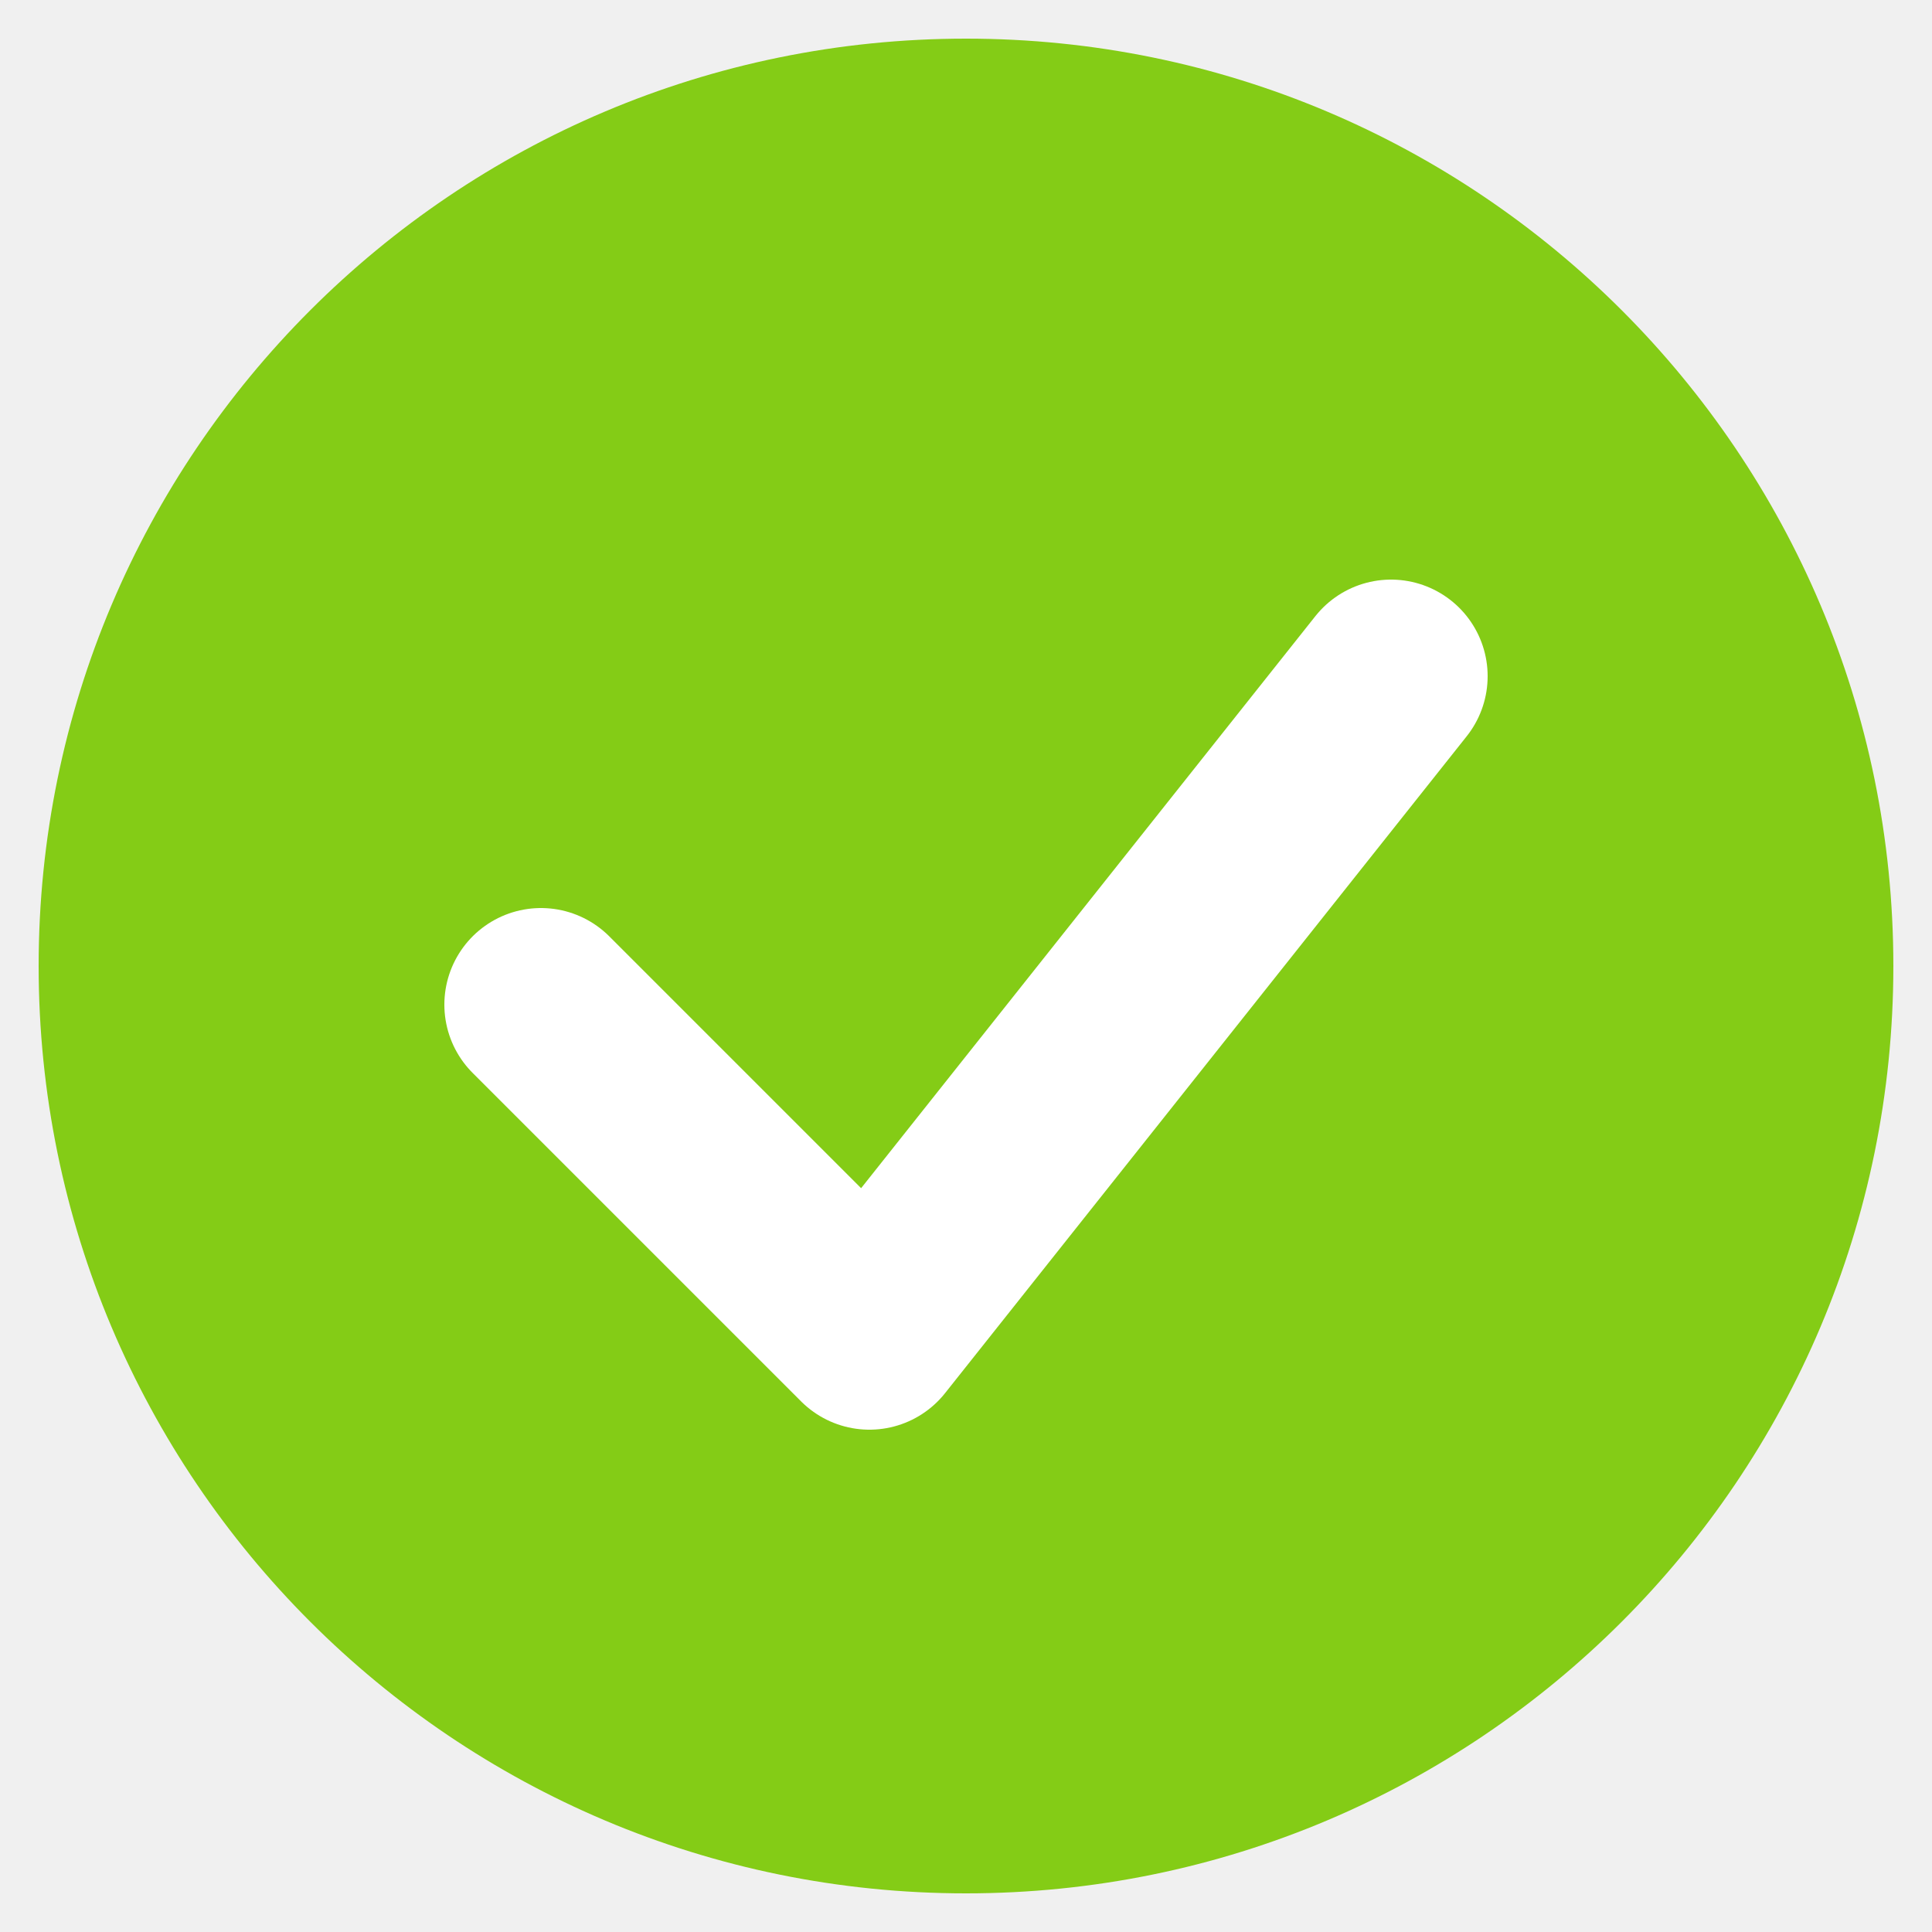
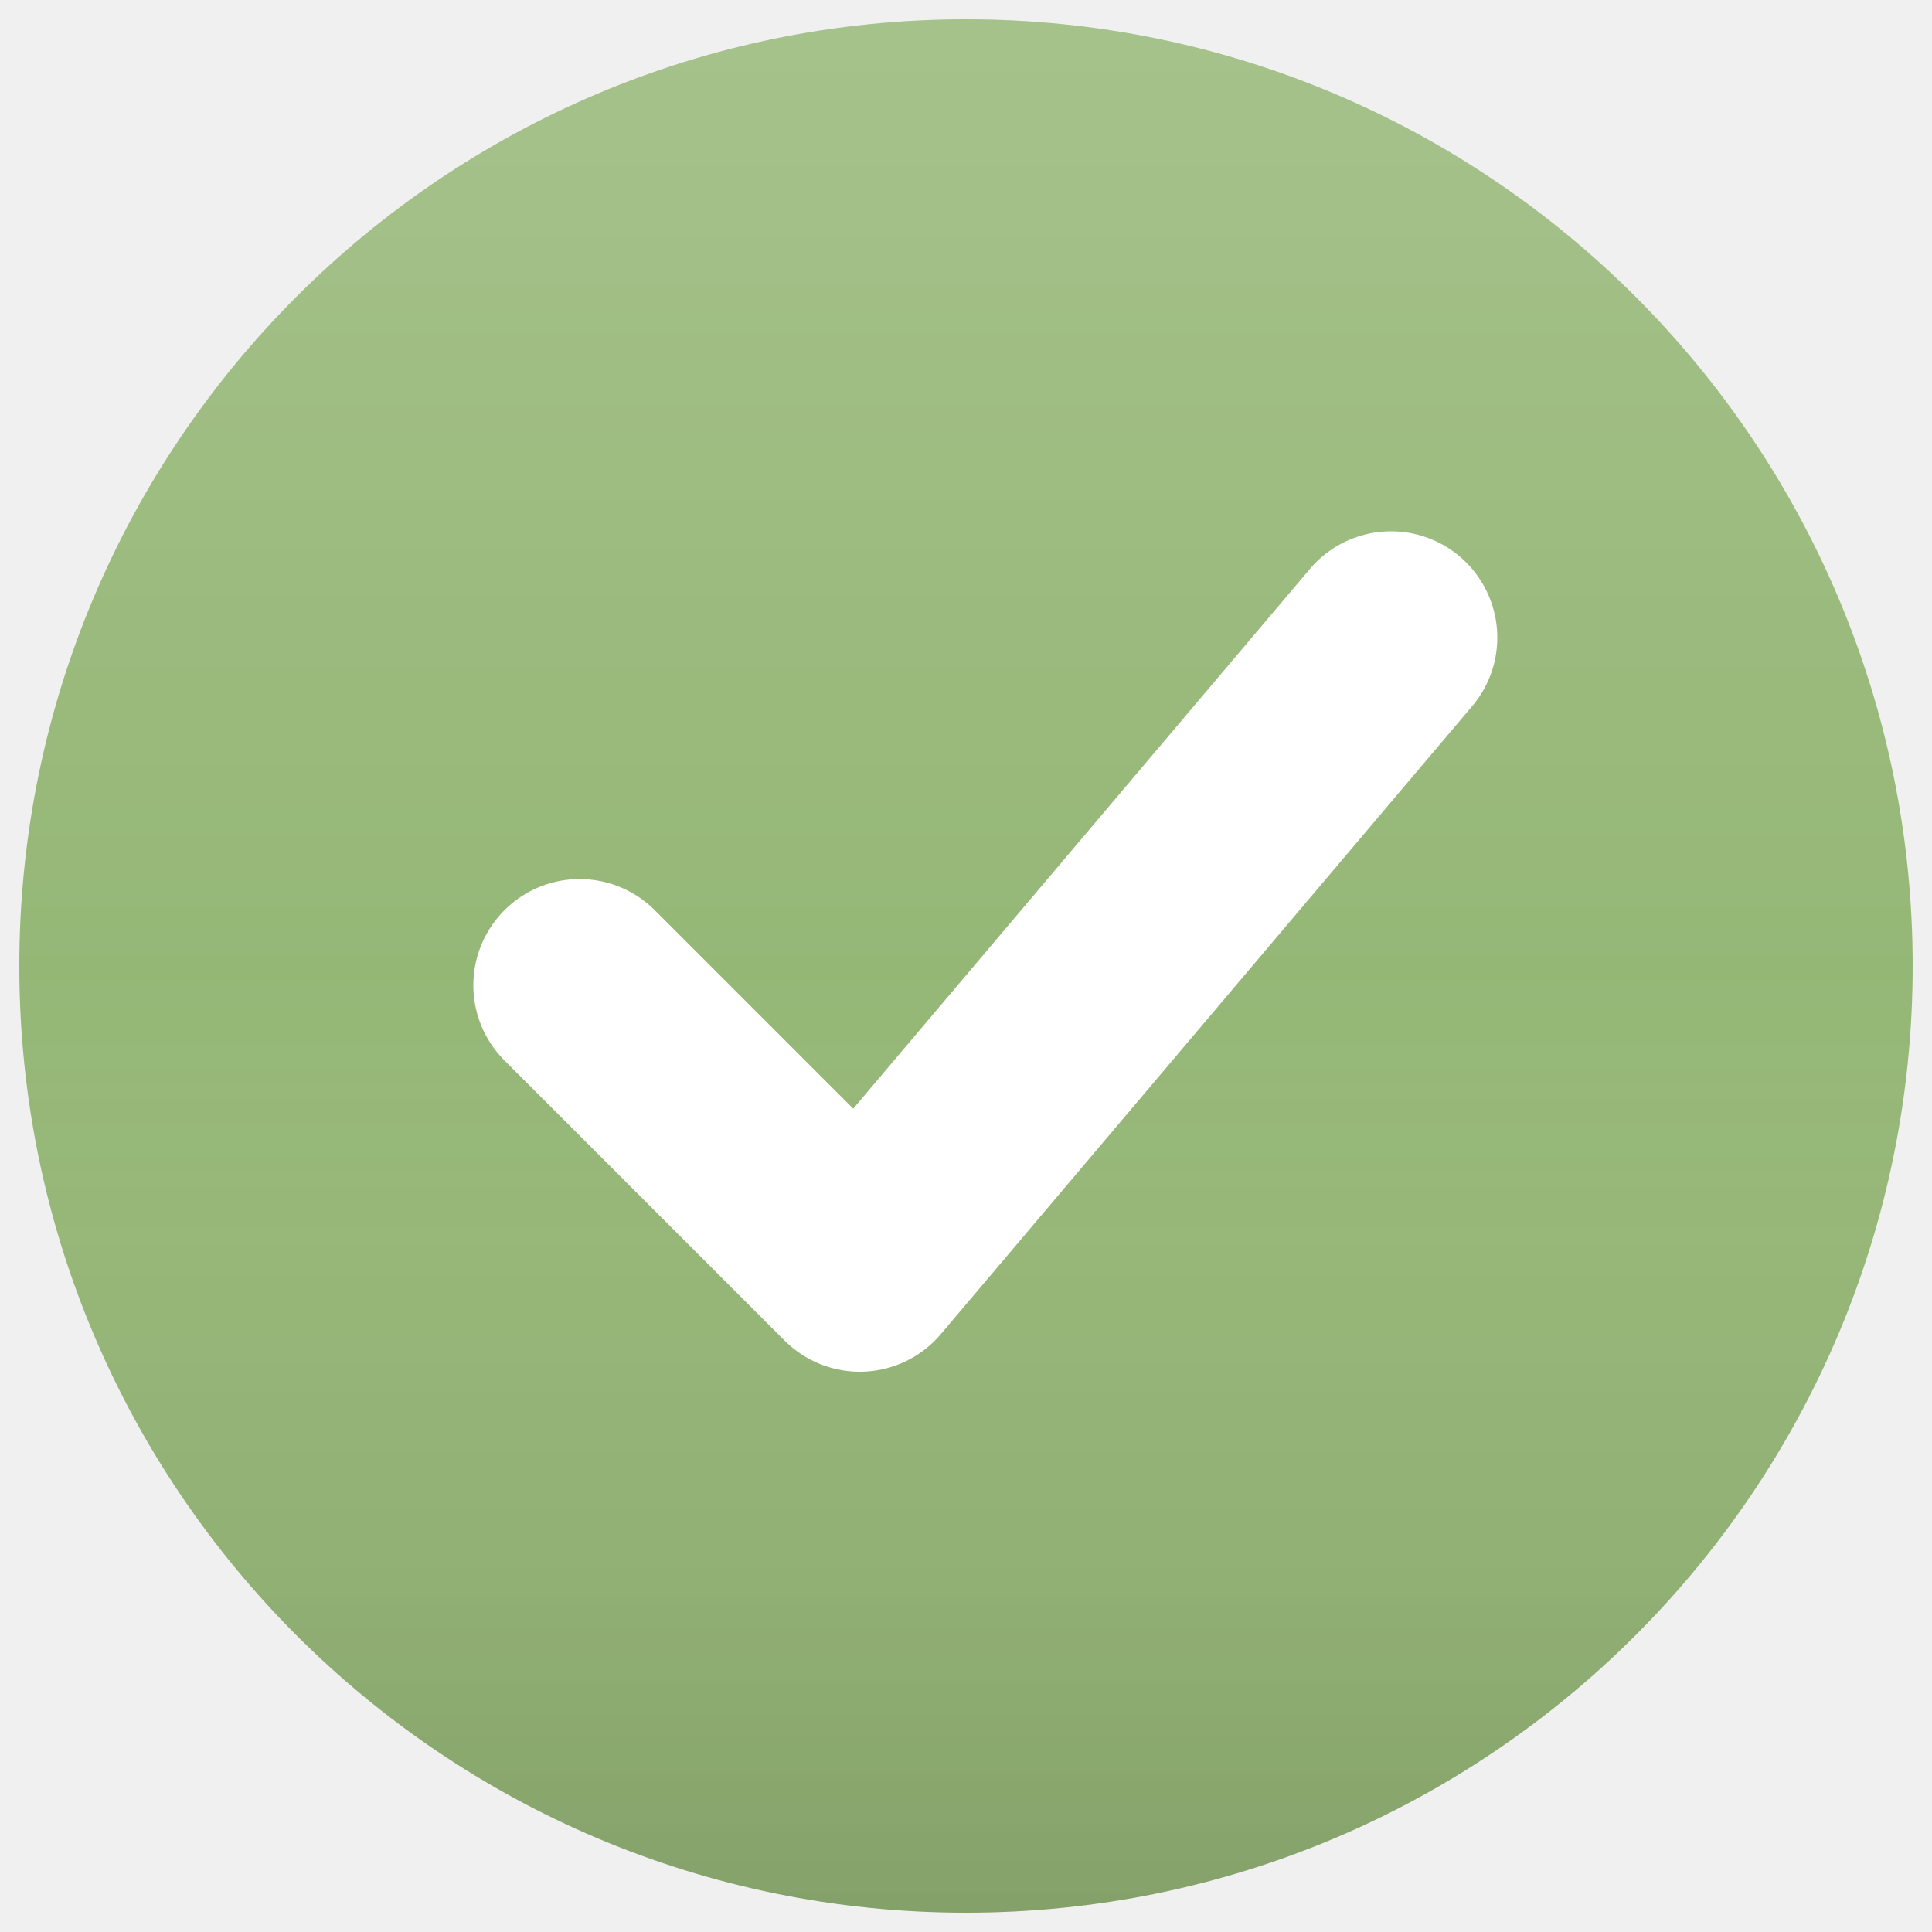
- <svg xmlns="http://www.w3.org/2000/svg" viewBox="0 0 100 100" width="100" height="100" role="img" aria-label="Good">
-   <circle cx="50" cy="50" r="48" fill="#84cc16" />
-   <path d="M28 52 45 69 72 35" fill="none" stroke="white" stroke-width="10" stroke-linecap="round" stroke-linejoin="round" />
+ <svg xmlns="http://www.w3.org/2000/svg" viewBox="0 0 100 100" width="100" height="100" role="img" aria-label="Good move">
+   <defs>
+     <clipPath id="c">
+       <circle cx="50" cy="50" r="49" />
+     </clipPath>
+     <linearGradient id="g" x1="0" y1="0" x2="0" y2="1">
+       <stop offset="0" stop-color="#fff" stop-opacity="0.16" />
+       <stop offset="0.5" stop-color="#fff" stop-opacity="0" />
+       <stop offset="1" stop-color="#000" stop-opacity="0.13" />
+     </linearGradient>
+   </defs>
+   <circle cx="50" cy="50" r="49" fill="#95b776" />
+   <rect x="0" y="0" width="100" height="100" fill="url(#g)" clip-path="url(#c)" />
+   <path d="M30 51 L44.5 65.5 L72 33" fill="none" stroke="#fff" stroke-width="11" stroke-linecap="round" stroke-linejoin="round" />
</svg>
